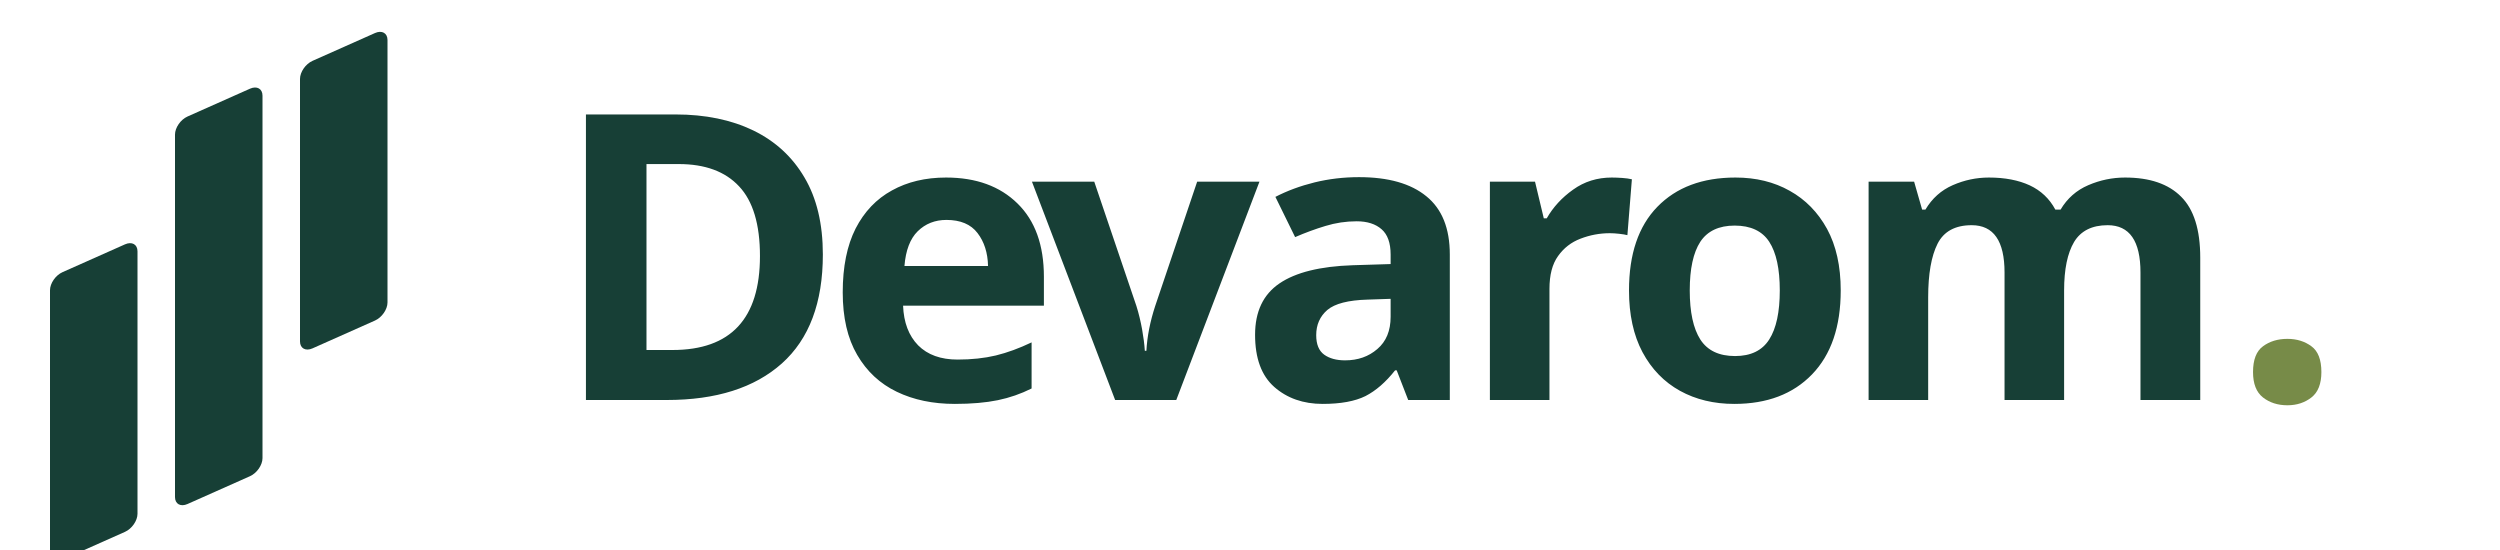
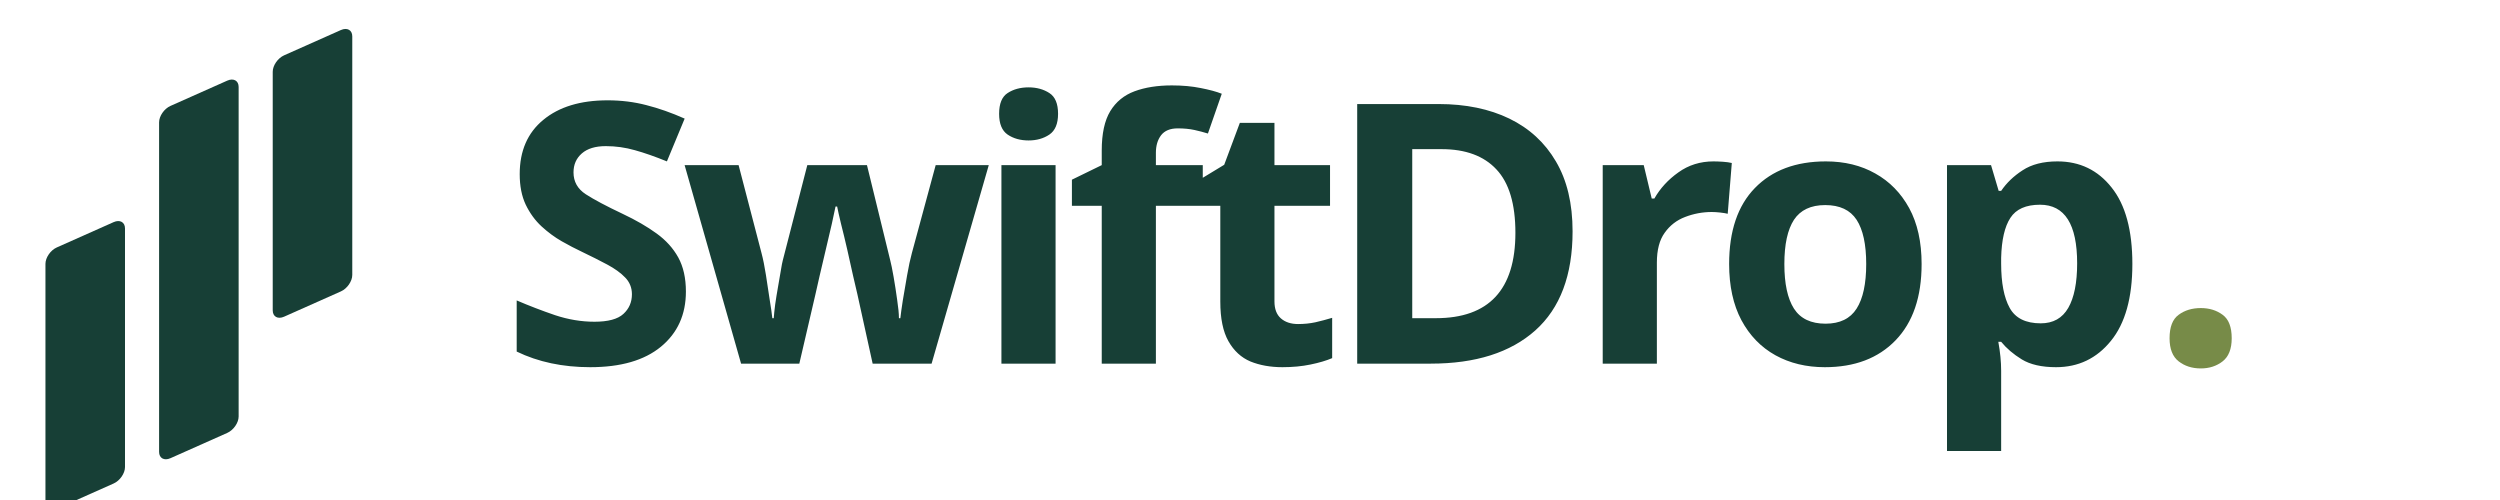
- <svg xmlns="http://www.w3.org/2000/svg" viewBox="0 0 200 44" width="200" height="44" fill="none">
+ <svg xmlns="http://www.w3.org/2000/svg" viewBox="0 0 220 44" width="220" height="44" fill="none">
  <g transform="skewY(-24) translate(4, 16)">
    <rect x="0" y="8" width="7" height="23" rx="1" fill="#173f36" />
    <rect x="10" y="0" width="7" height="31" rx="1" fill="#173f36" />
    <rect x="20" y="0" width="7" height="23" rx="1" fill="#173f36" />
  </g>
-   <text x="44" y="32" font-family="'Avenir Next', Avenir, 'Segoe UI', -apple-system, sans-serif" font-size="32" font-weight="750" letter-spacing="-1.7" fill="#173f36">Devarom<tspan fill="#778b48">.</tspan>
+   <text x="44" y="32" font-family="'Avenir Next', Avenir, 'Segoe UI', -apple-system, sans-serif" font-size="32" font-weight="750" letter-spacing="-1.7" fill="#173f36">SwiftDrop<tspan fill="#778b48">.</tspan>
  </text>
</svg>
